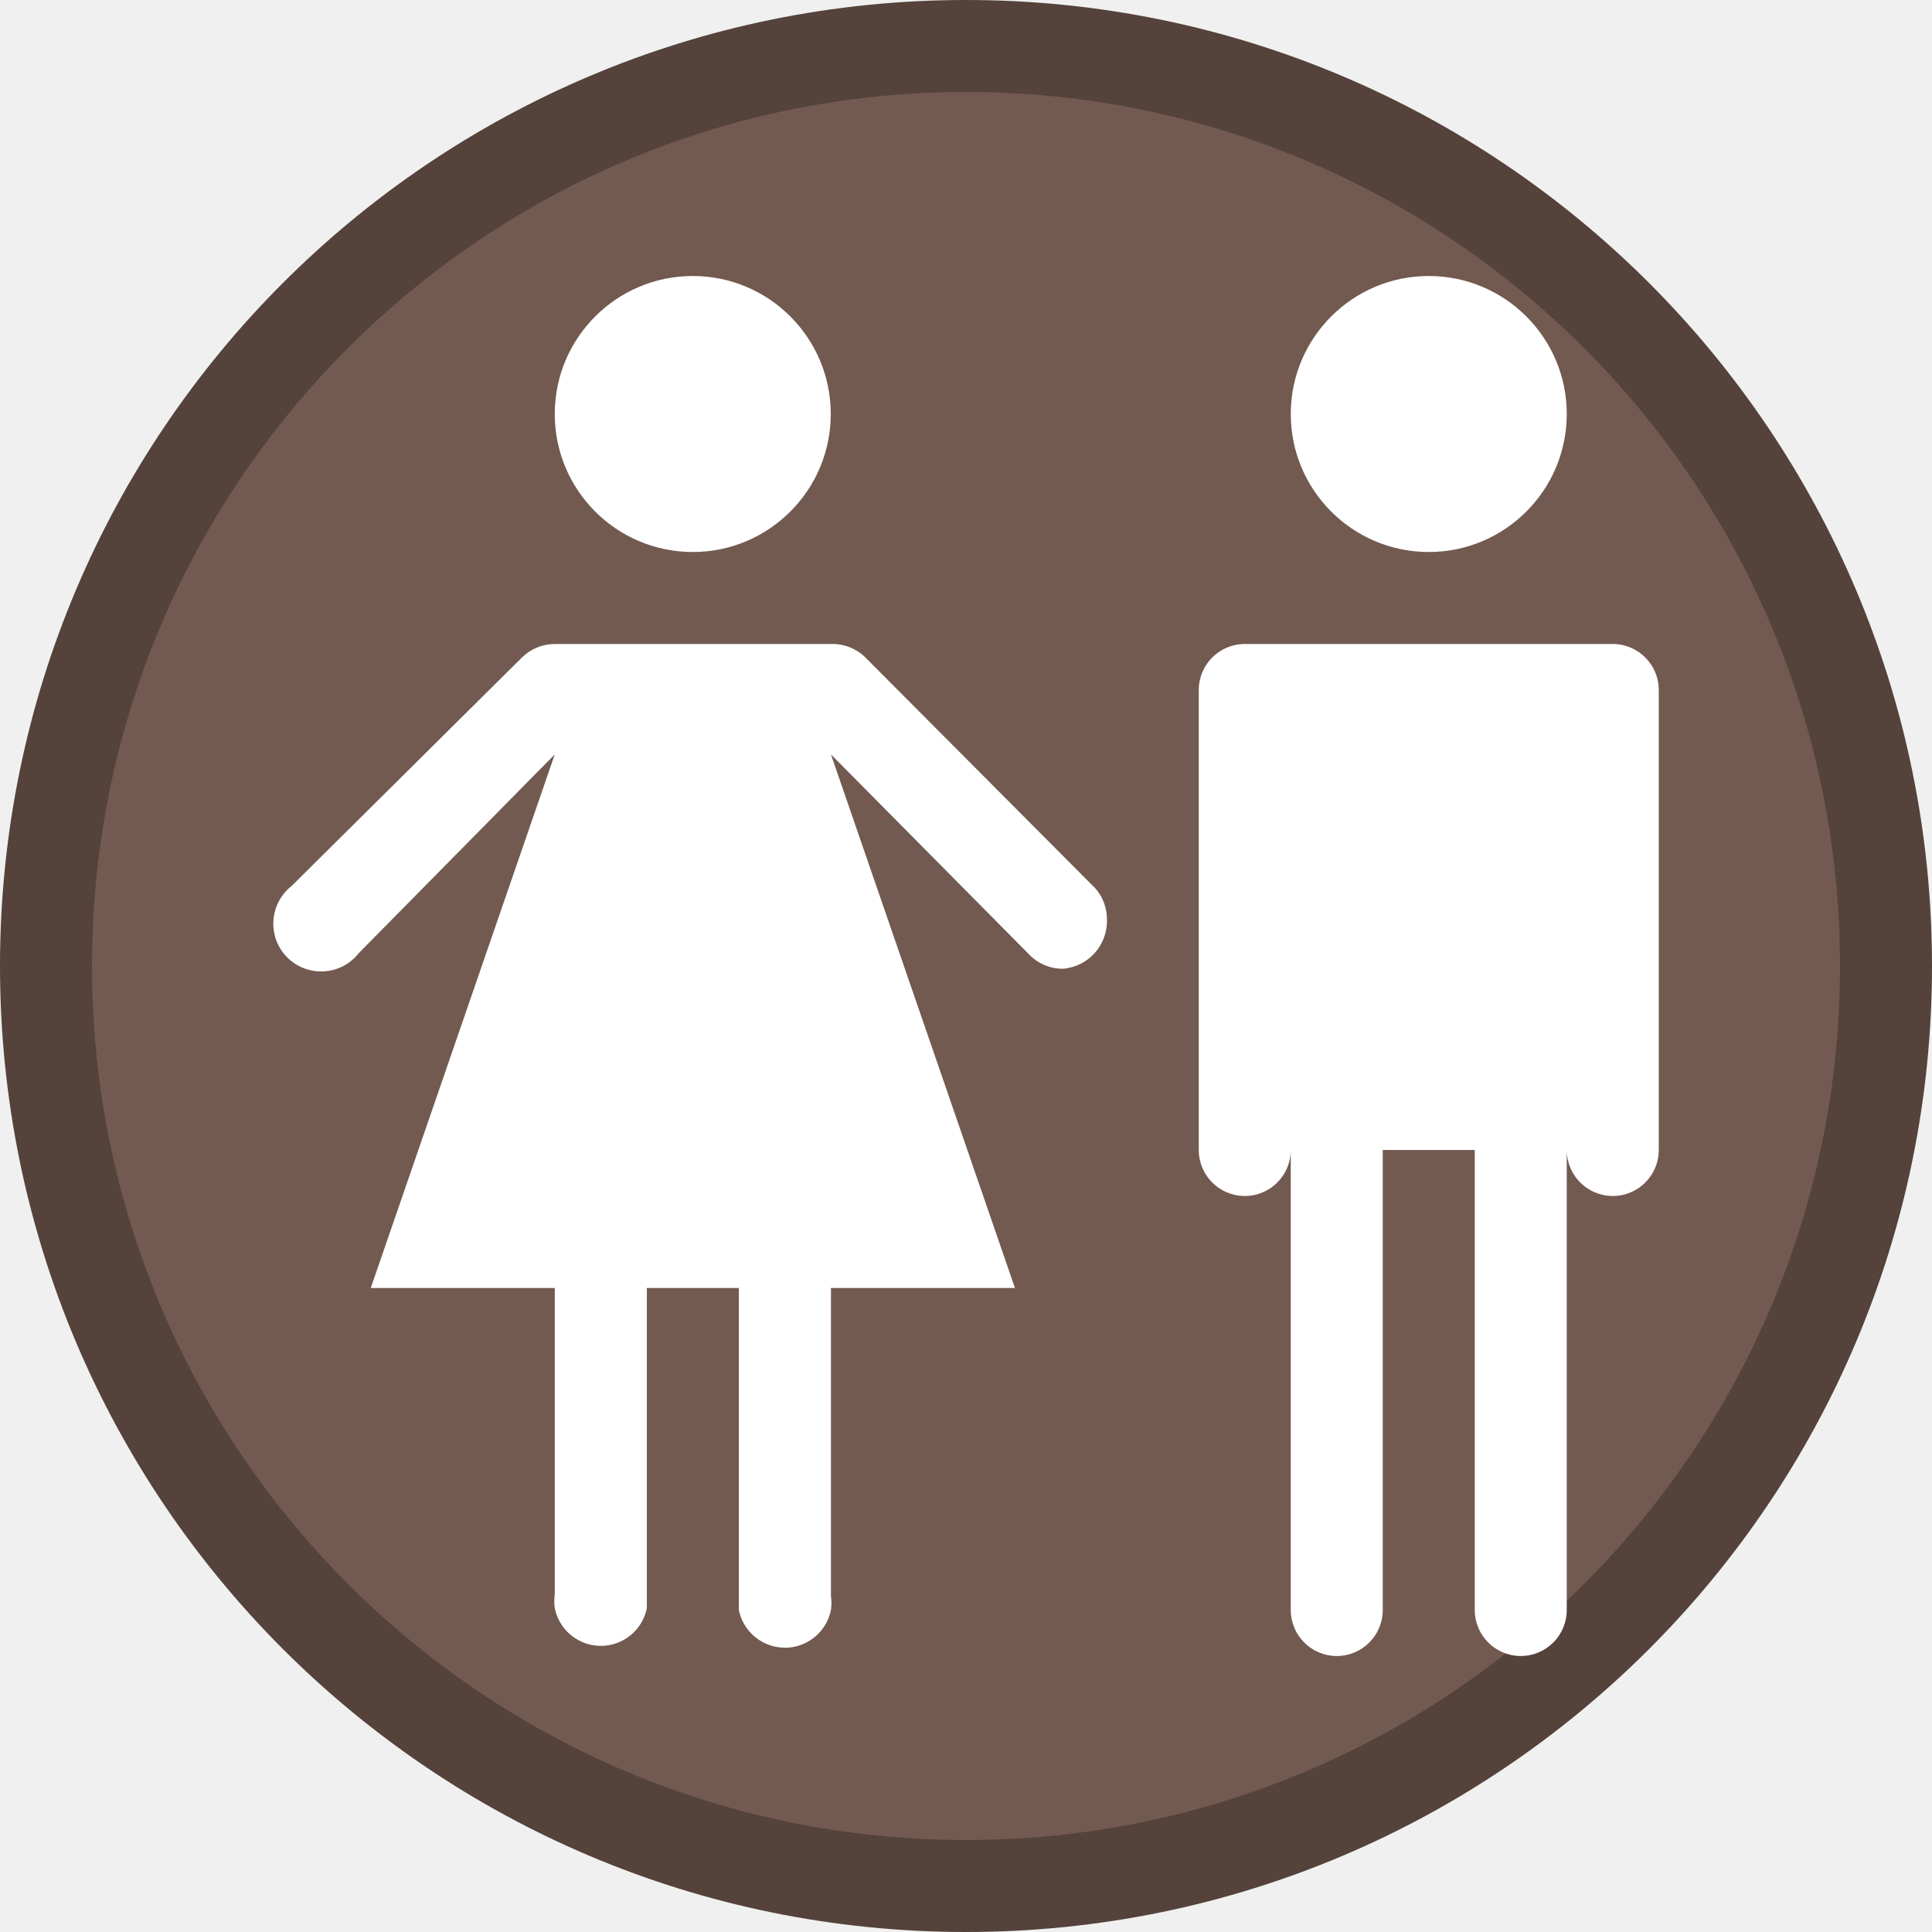
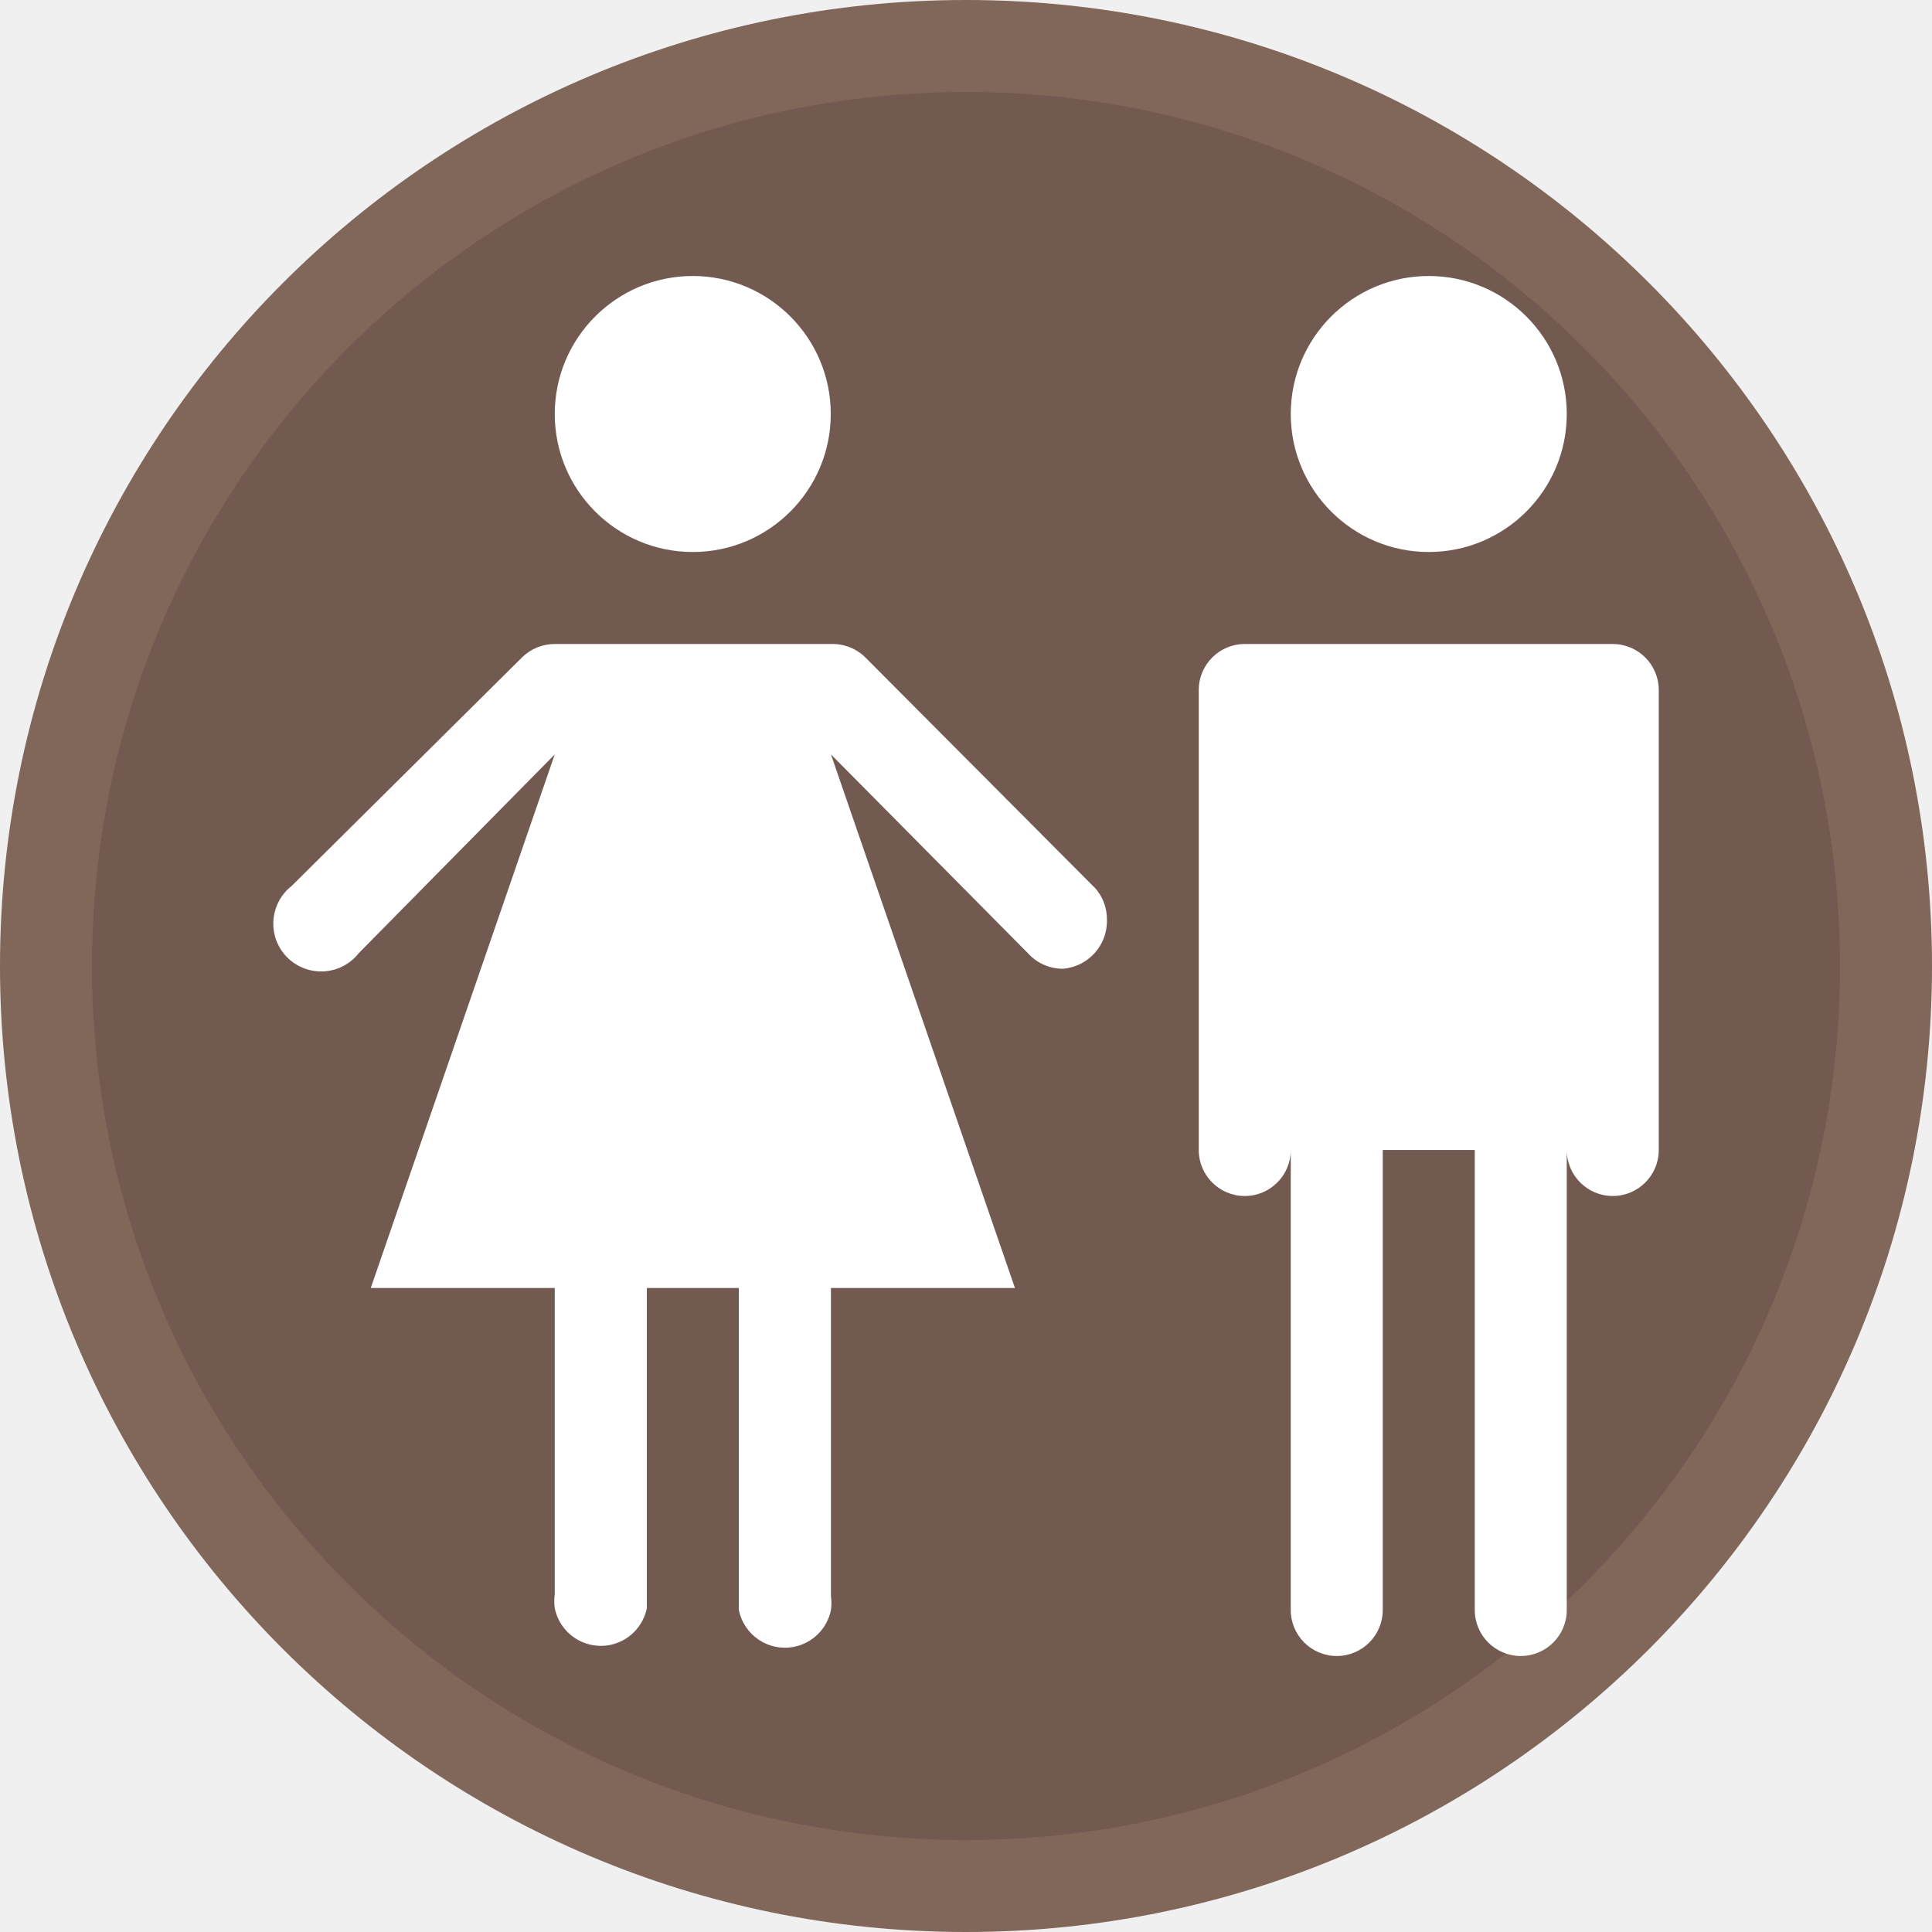
<svg xmlns="http://www.w3.org/2000/svg" width="21" height="21" version="1.1" viewBox="0 0 21 21">
  <rect width="21" height="21" fill="none" />
-   <rect x="1" y="1" width="19" height="19" rx="9.5" ry="9.5" fill="#54423b" stroke="#54423b" stroke-linejoin="round" stroke-width="2" />
+   <rect x="1" y="1" width="19" height="19" rx="9.5" ry="9.5" fill="#81665a" stroke="#81665a" stroke-linejoin="round" stroke-width="2" />
  <rect x="1" y="1" width="19" height="19" rx="9.5" ry="9.5" fill="#725a50" />
  <path d="m7.53 6c-0.828 0-1.5-0.672-1.5-1.5s0.672-1.5 1.5-1.5 1.5 0.672 1.5 1.5-0.672 1.5-1.5 1.5zm9.5-1.5c0-0.828-0.672-1.5-1.5-1.5s-1.5 0.672-1.5 1.5 0.672 1.5 1.5 1.5 1.5-0.672 1.5-1.5zm-5.14 5.14-2.48-2.49c-0.1-0.101-0.238-0.155-0.38-0.15h-3c-0.13 3e-4 -0.256 0.05-0.35 0.14l-2.51 2.49c-0.226 0.177-0.266 0.504-0.089 0.73s0.504 0.266 0.73 0.089c0.033-0.026 0.063-0.056 0.089-0.089l2.13-2.16-2 5.8h2v3.33c-0.007 0.05-0.007 0.1 0 0.15 0.056 0.276 0.324 0.455 0.601 0.4 0.202-0.041 0.359-0.198 0.4-0.4v-3.48h1v3.5c0.056 0.276 0.324 0.455 0.601 0.4 0.202-0.041 0.359-0.198 0.4-0.4 0.007-0.05 0.007-0.1 0-0.15v-3.35h2l-2-5.8 2.14 2.16c0.097 0.108 0.235 0.17 0.38 0.17 0.275-0.021 0.486-0.254 0.48-0.53 0.002-0.134-0.048-0.263-0.14-0.36zm5.64-2.64h-4c-0.276 0-0.5 0.224-0.5 0.5v5c0 0.276 0.224 0.5 0.5 0.5s0.5-0.224 0.5-0.5v5c0 0.276 0.224 0.5 0.5 0.5s0.5-0.224 0.5-0.5v-5h1v5c0 0.276 0.224 0.5 0.5 0.5s0.5-0.224 0.5-0.5v-5c0 0.276 0.224 0.5 0.5 0.5s0.5-0.224 0.5-0.5v-5c0-0.276-0.224-0.5-0.5-0.5z" fill="#fff" />
</svg>
